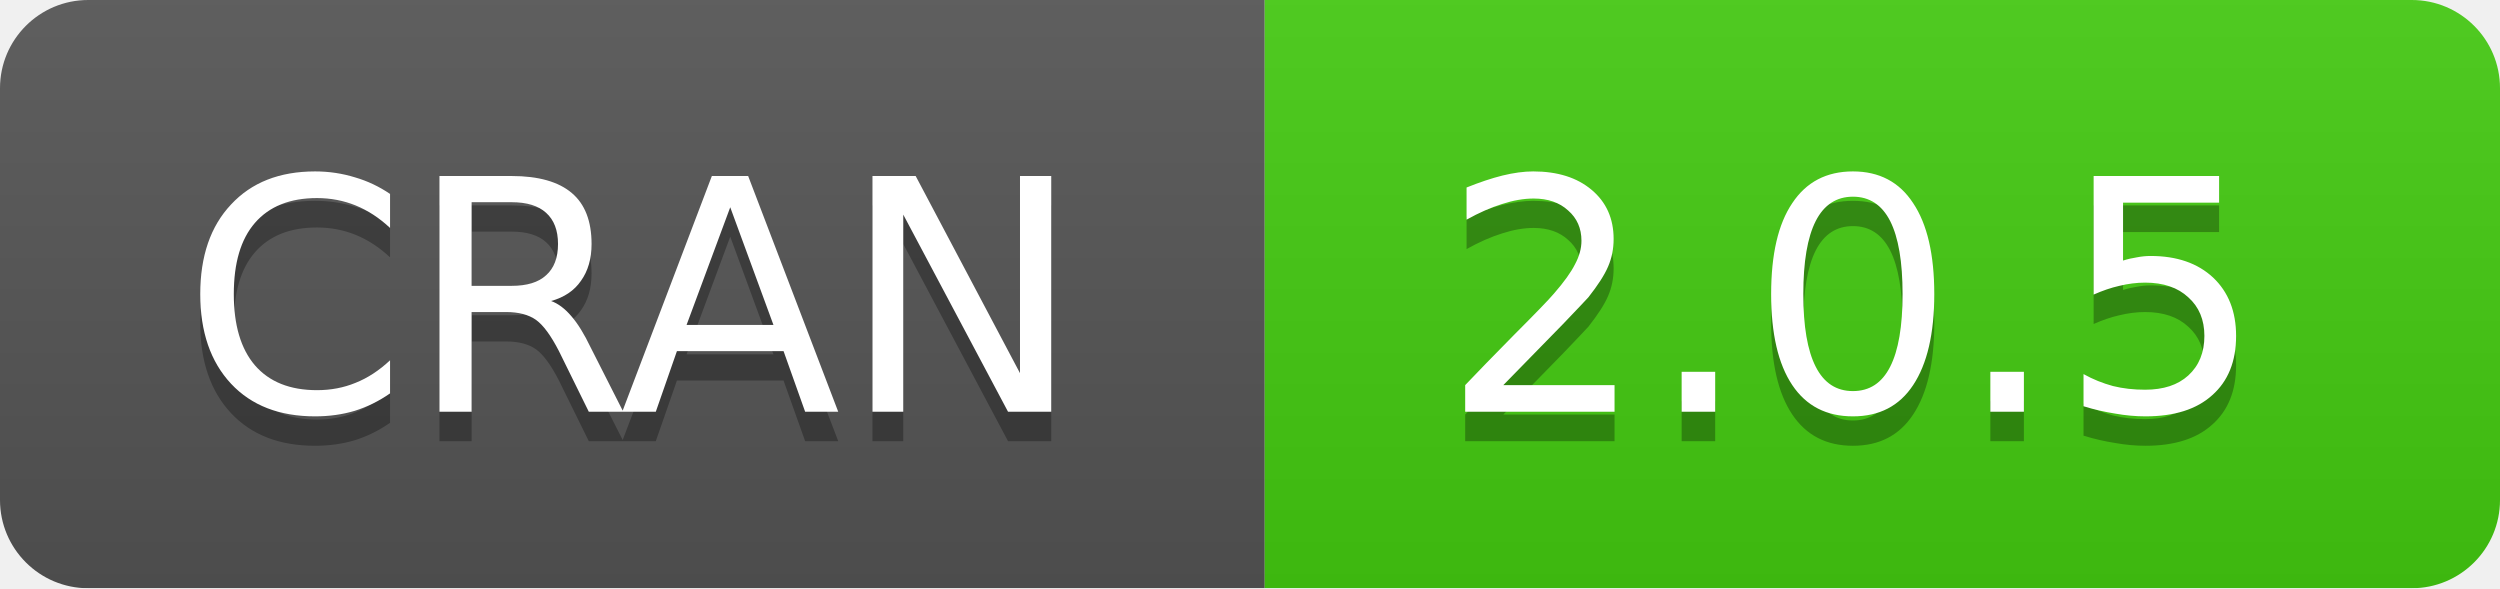
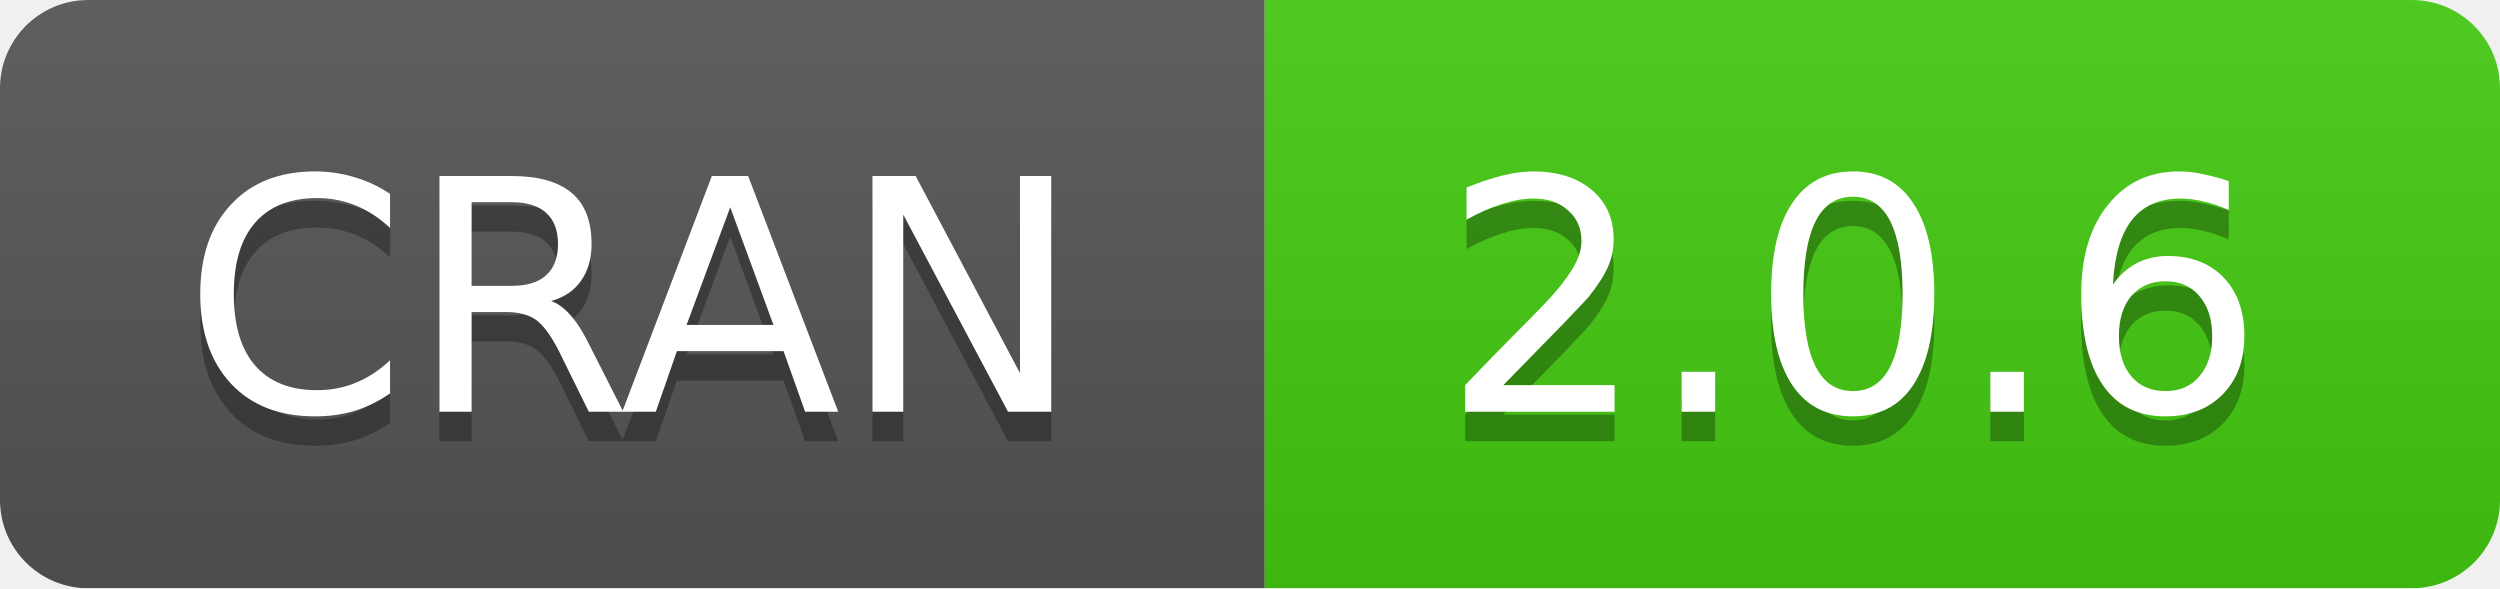
- <svg xmlns="http://www.w3.org/2000/svg" width="85" height="20">
+ <svg xmlns="http://www.w3.org/2000/svg" width="85" height="20" aria-label="CRAN 2.0.6">
  <linearGradient id="b" x2="0" y2="100%">
    <stop offset="0" stop-color="#bbb" stop-opacity=".1" />
    <stop offset="1" stop-opacity=".1" />
  </linearGradient>
  <mask id="a">
    <rect width="85" height="20" rx="3" fill="#fff" />
  </mask>
  <g mask="url(#a)">
    <path fill="#555" d="M0 0h43v20H0z" />
    <path fill="#4c1" d="M43 0h63v20H43z" />
    <path fill="url(#b)" d="M0 0h85v20H0z" />
  </g>
  <g fill="#fff" text-anchor="middle" font-family="DejaVu Sans,Verdana,Geneva,sans-serif" font-size="11">
    <text x="21.5" y="15" fill="#010101" fill-opacity=".3">
      CRAN
    </text>
    <text x="21.5" y="14">
      CRAN
    </text>
    <text x="63" y="15" fill="#010101" fill-opacity=".3">
-       2.0.5
+       2.0.6
    </text>
    <text x="63" y="14">
-       2.0.5
+       2.0.6
    </text>
  </g>
</svg>
